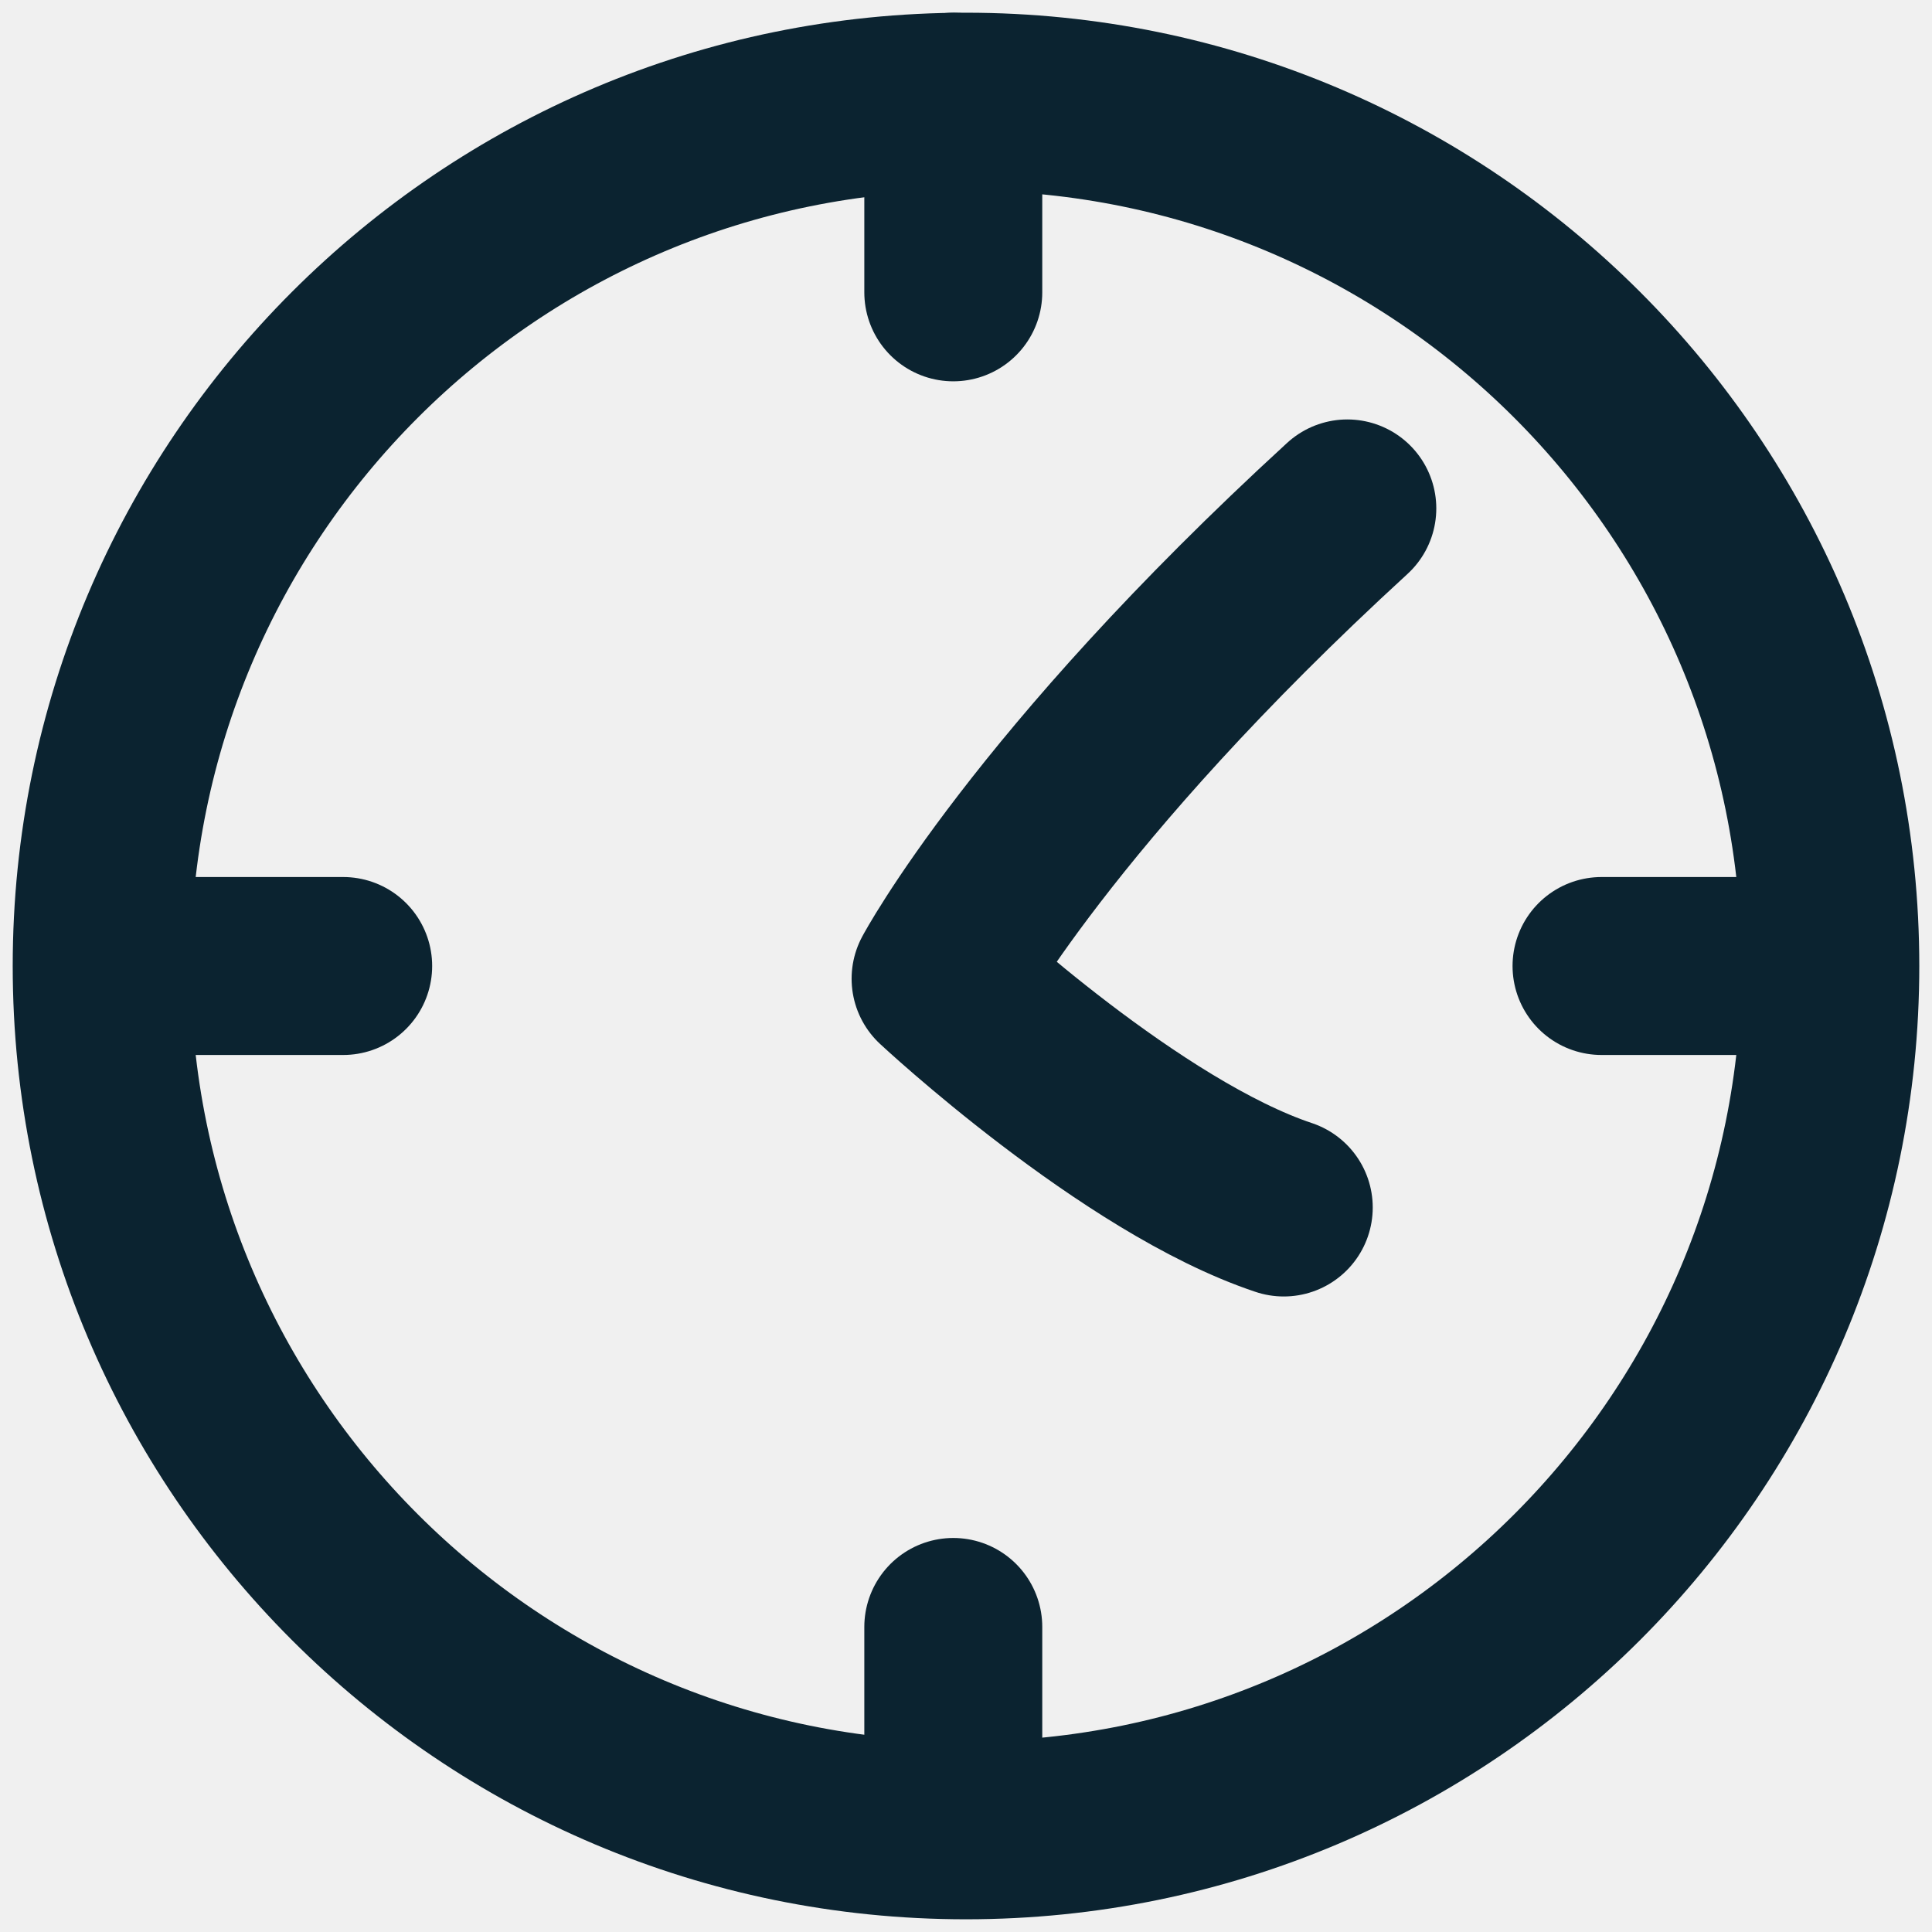
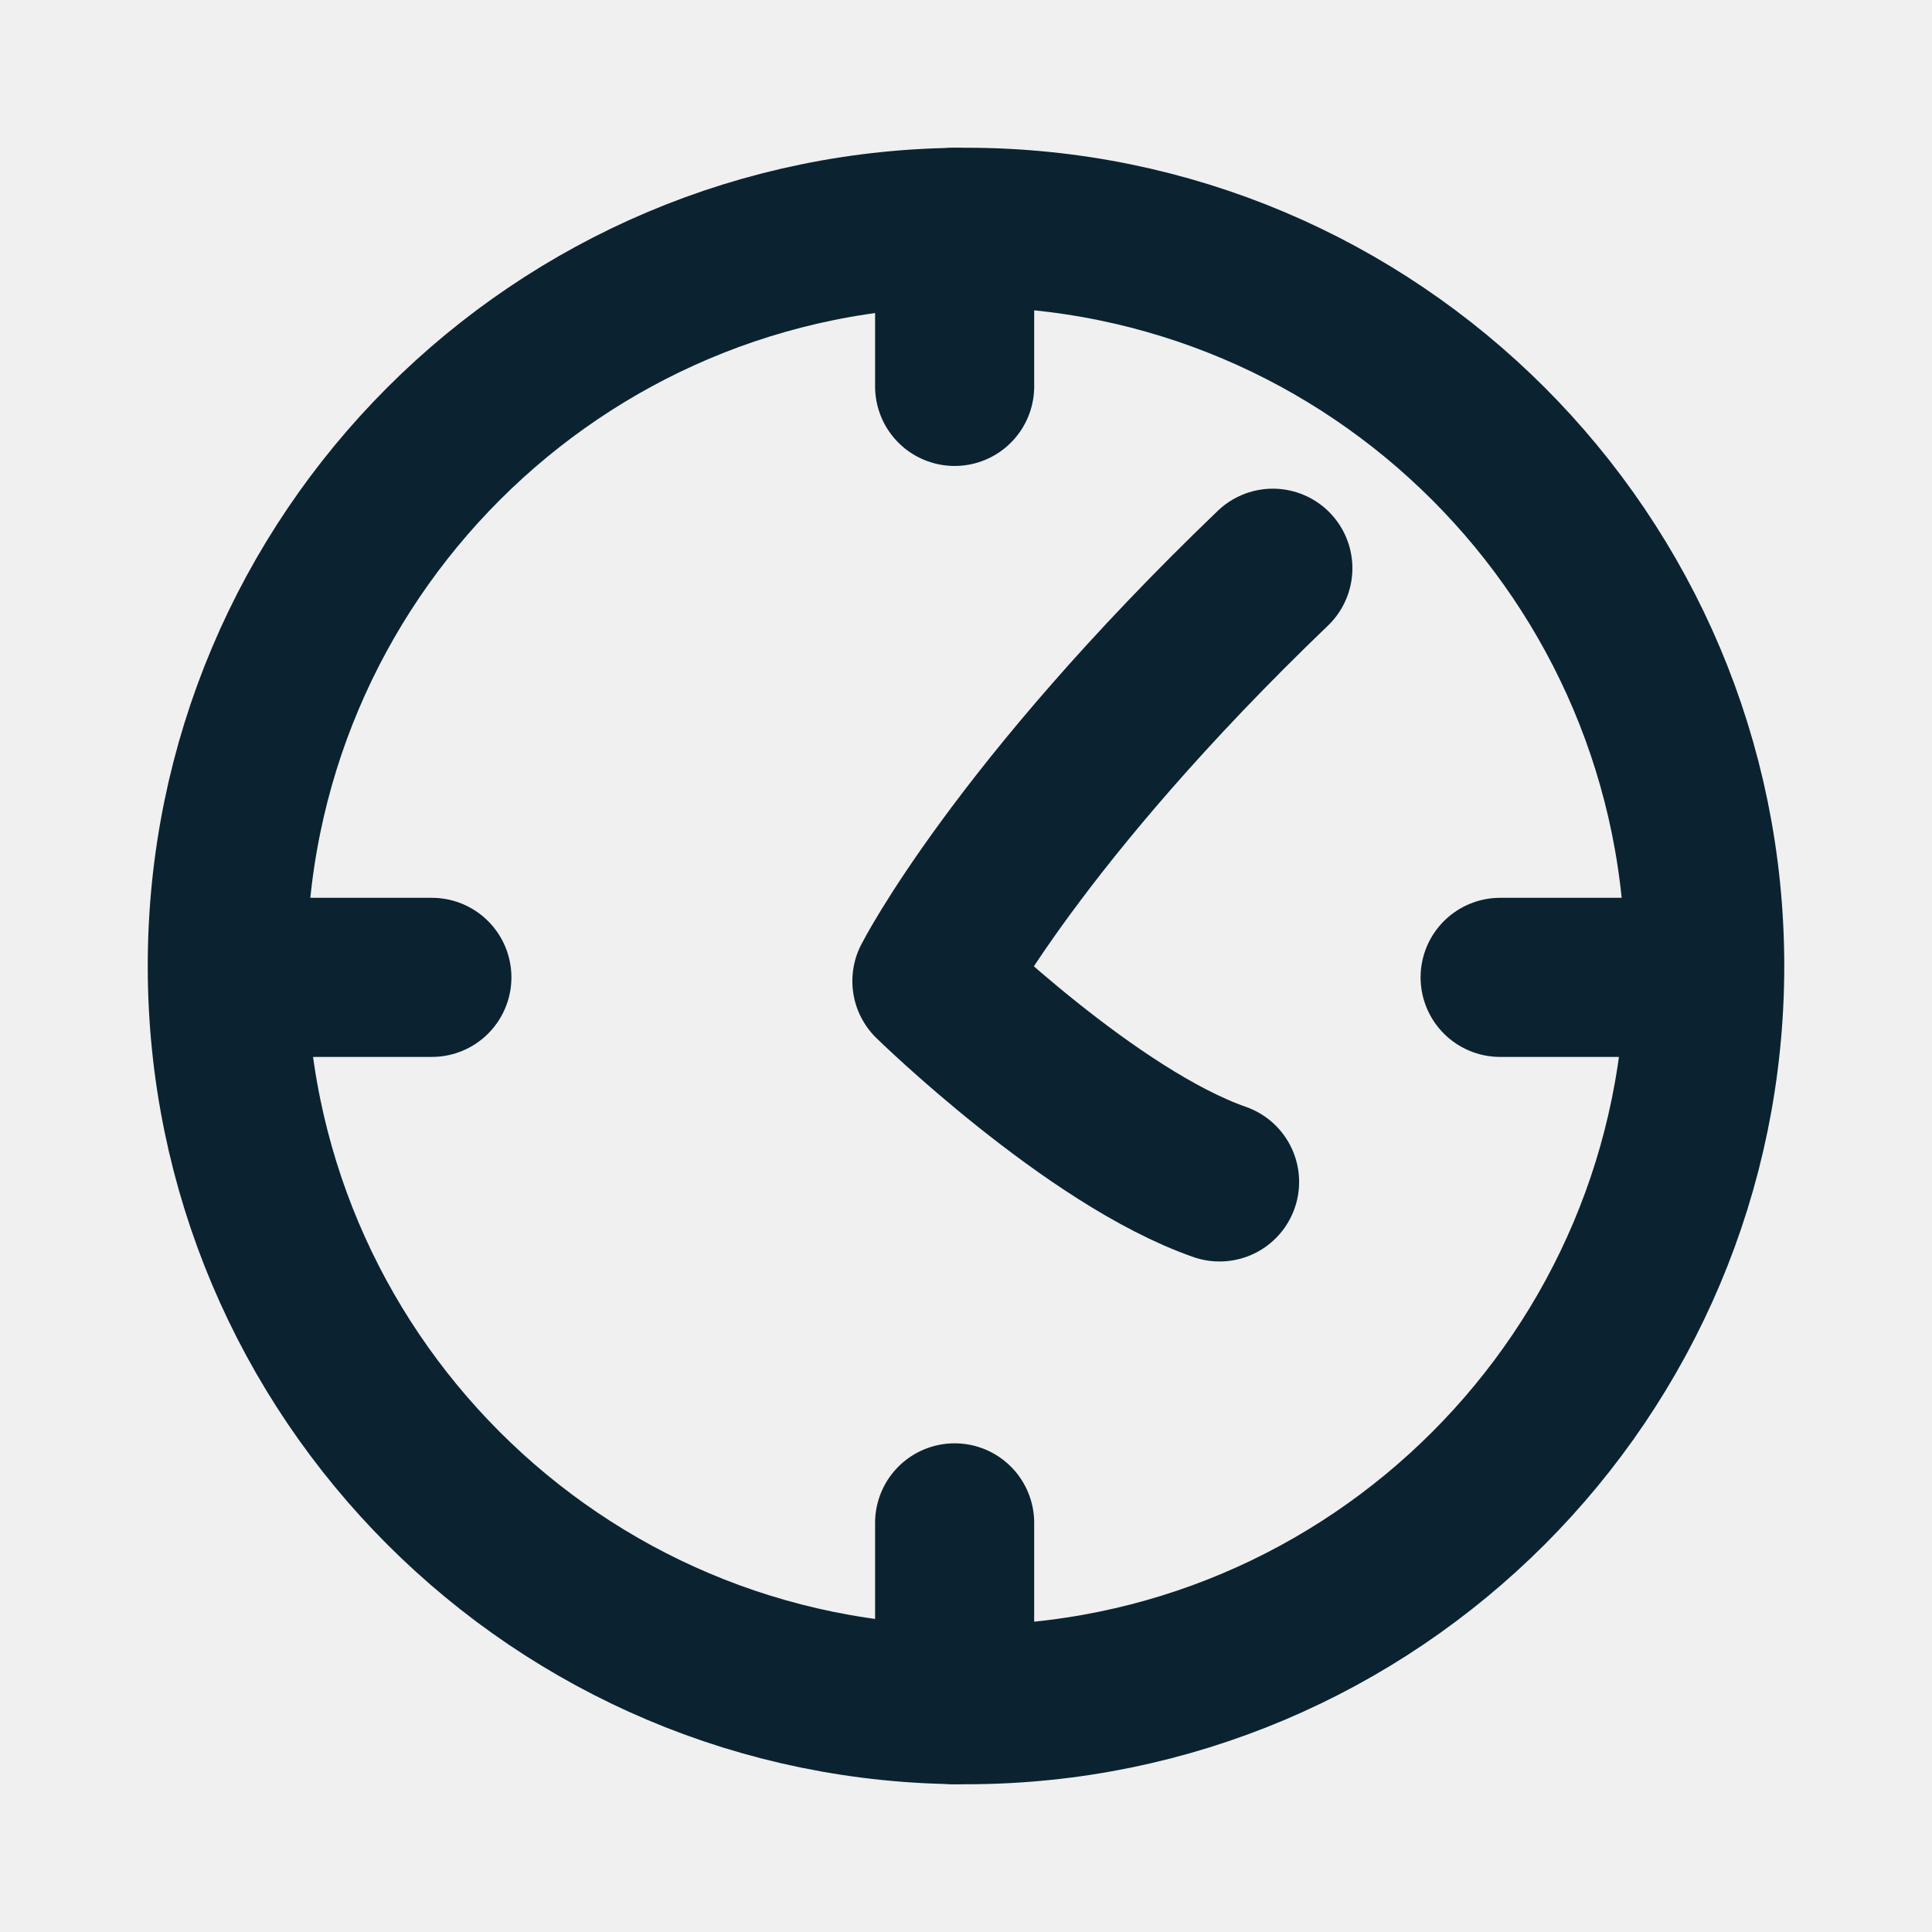
- <svg xmlns="http://www.w3.org/2000/svg" width="76" height="76" viewBox="0 0 76 76" fill="none">
-   <g clip-path="url(#clip0_55_107)">
-     <circle cx="38" cy="38" r="34" stroke="#0B2330" stroke-width="7" />
-     <path d="M53 20C41 31 37 38.5 37 38.5C37 38.5 44.5 45.5 50.5 47.5" stroke="#0B2330" stroke-width="7" stroke-linecap="round" stroke-linejoin="round" />
-     <path d="M37.5 4V11.5" stroke="#0B2330" stroke-width="7" stroke-linecap="round" stroke-linejoin="round" />
-     <path d="M37.5 64V71.5" stroke="#0B2330" stroke-width="7" stroke-linecap="round" stroke-linejoin="round" />
-     <path d="M13.5 38L6 38" stroke="#0B2330" stroke-width="7" stroke-linecap="round" stroke-linejoin="round" />
-     <path d="M70.5 38L63 38" stroke="#0B2330" stroke-width="7" stroke-linecap="round" stroke-linejoin="round" />
-   </g>
-   <defs>
-     <clipPath id="clip0_55_107">
-       <rect width="76" height="76" fill="white" />
-     </clipPath>
-   </defs>
+ <svg xmlns="http://www.w3.org/2000/svg" width="85" height="85" viewBox="0 0 85 85" fill="none">
+   <circle cx="42.5" cy="42.5" r="32.5" stroke="#0B2330" stroke-width="7" />
+   <path d="M56 25C44.75 35.8 41 43.164 41 43.164C41 43.164 48.031 50.036 53.656 52" stroke="#0B2330" stroke-width="7" stroke-linecap="round" stroke-linejoin="round" />
+   <path d="M42 10V17" stroke="#0B2330" stroke-width="7" stroke-linecap="round" stroke-linejoin="round" />
+   <path d="M42 67V75" stroke="#0B2330" stroke-width="7" stroke-linecap="round" stroke-linejoin="round" />
+   <path d="M19 43L12 43" stroke="#0B2330" stroke-width="7" stroke-linecap="round" stroke-linejoin="round" />
+   <path d="M74 43L66 43" stroke="#0B2330" stroke-width="7" stroke-linecap="round" stroke-linejoin="round" />
</svg>
